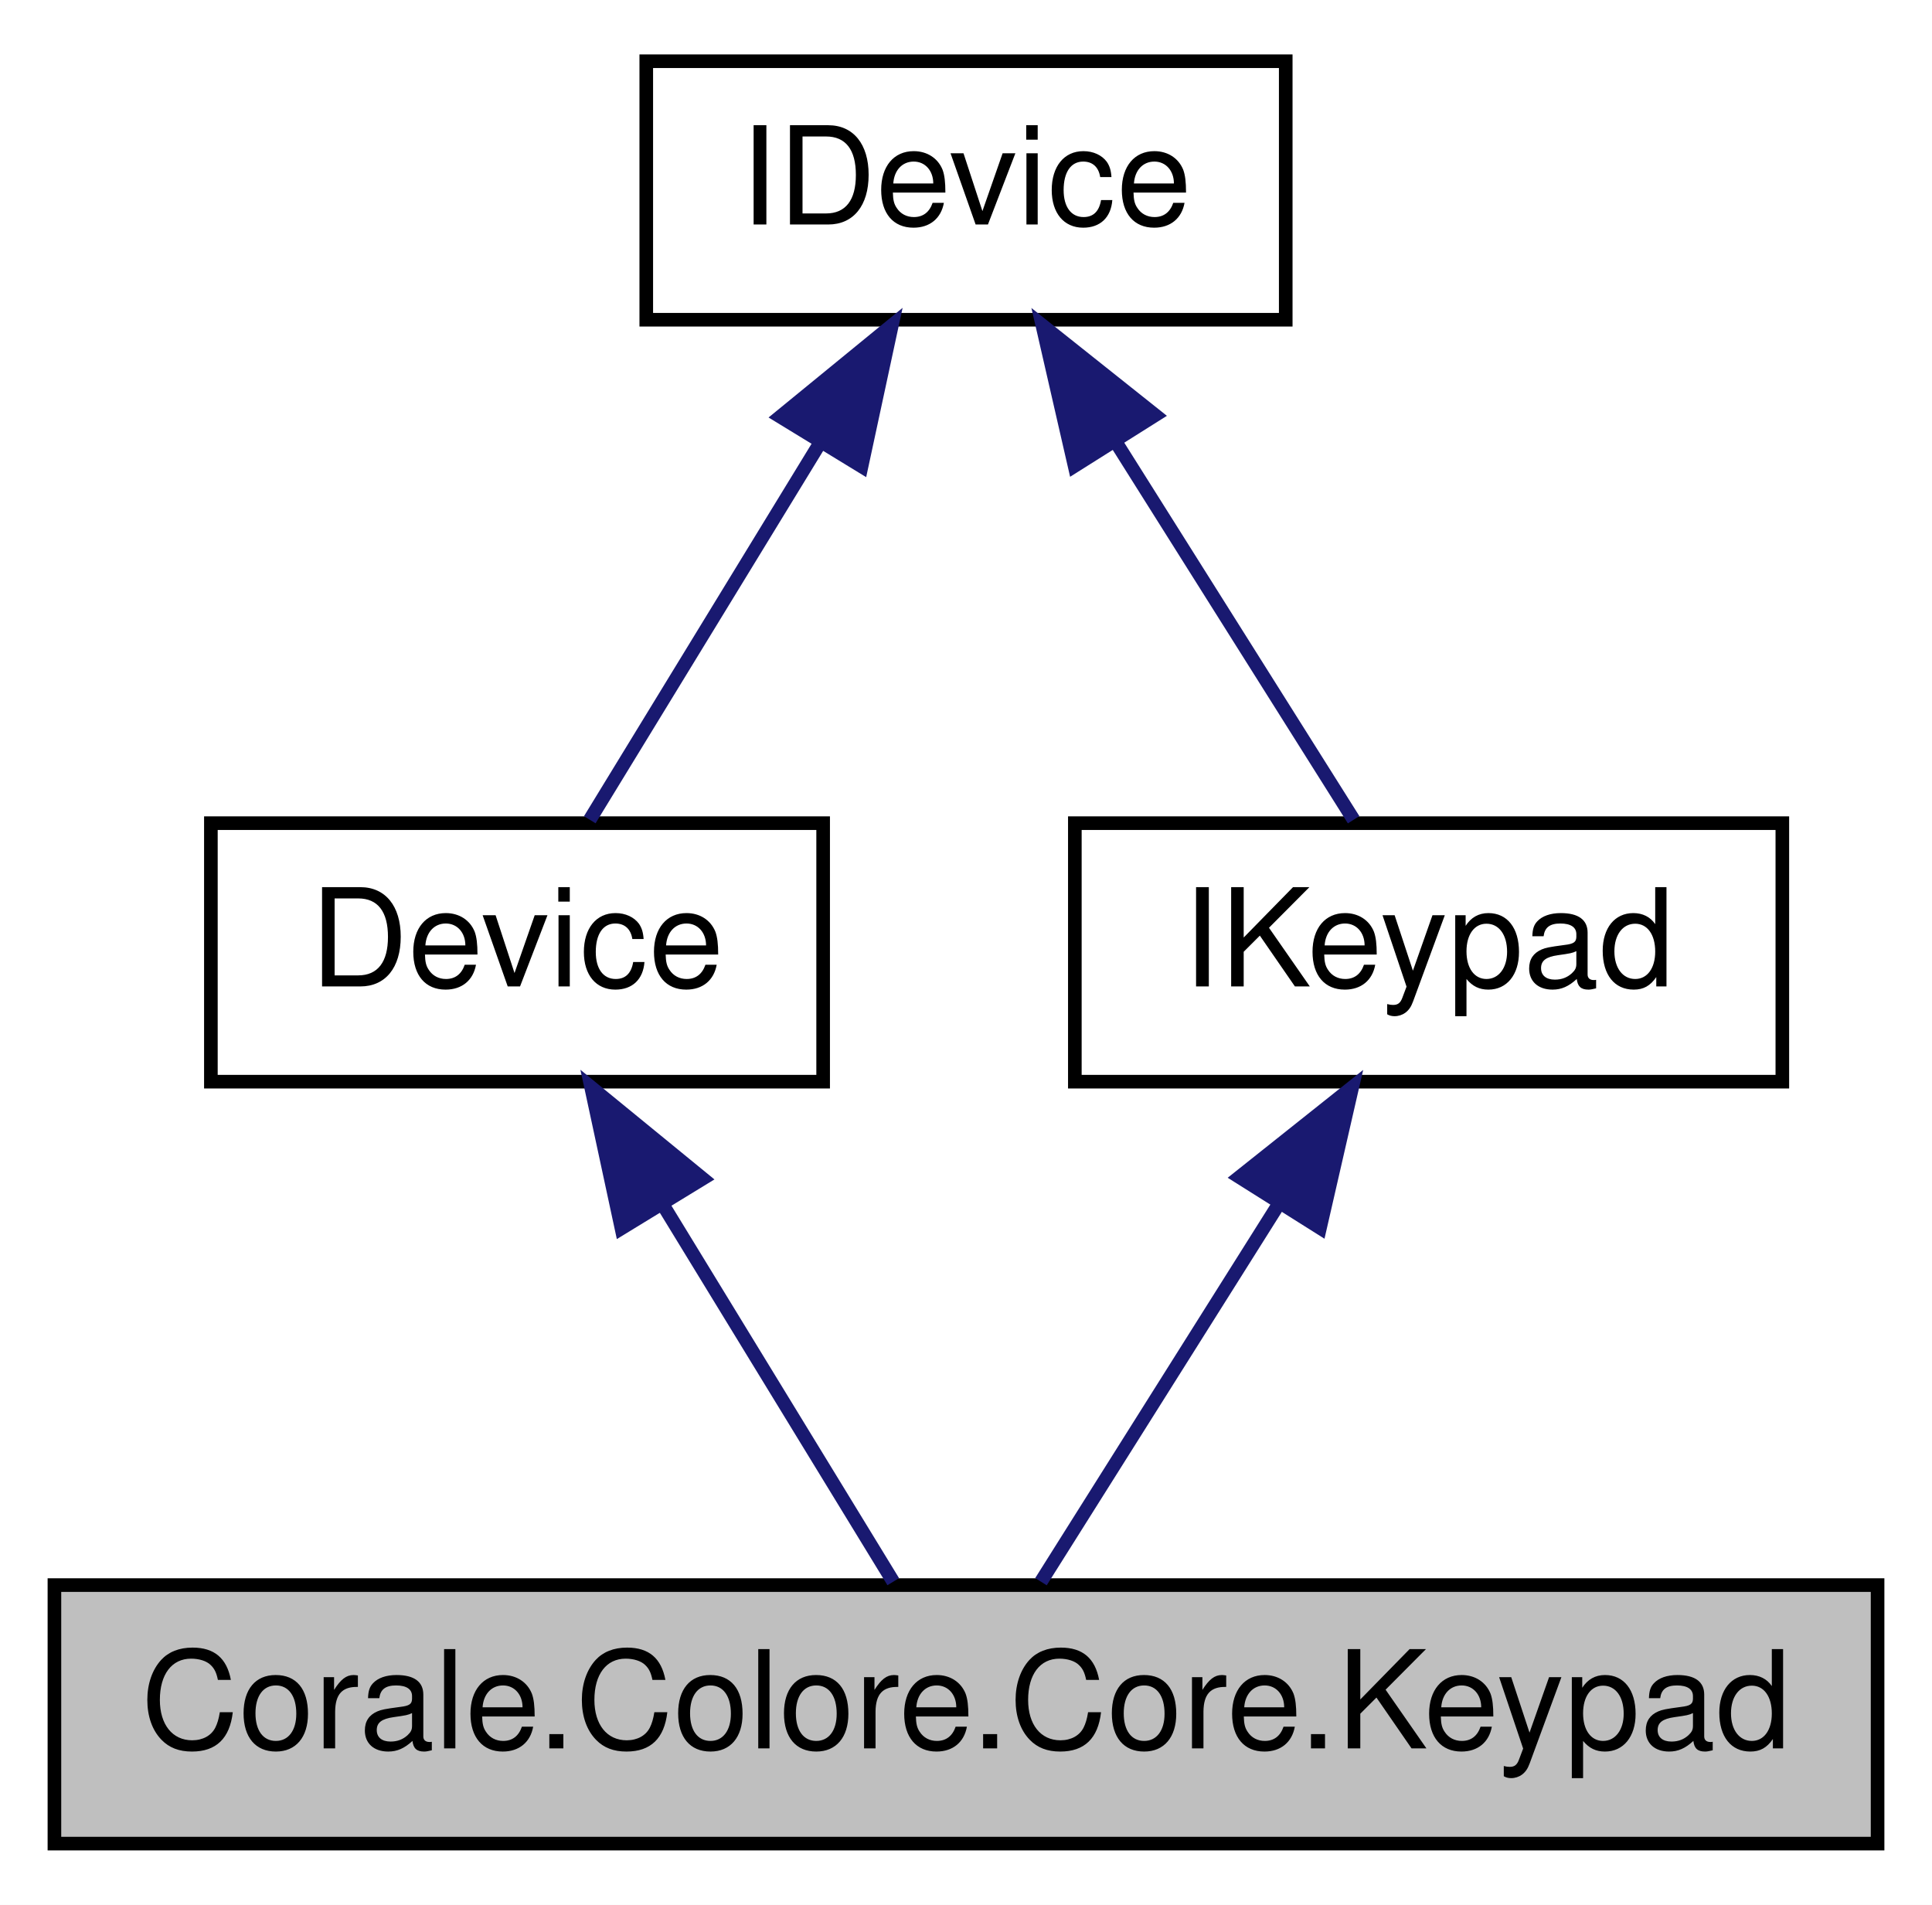
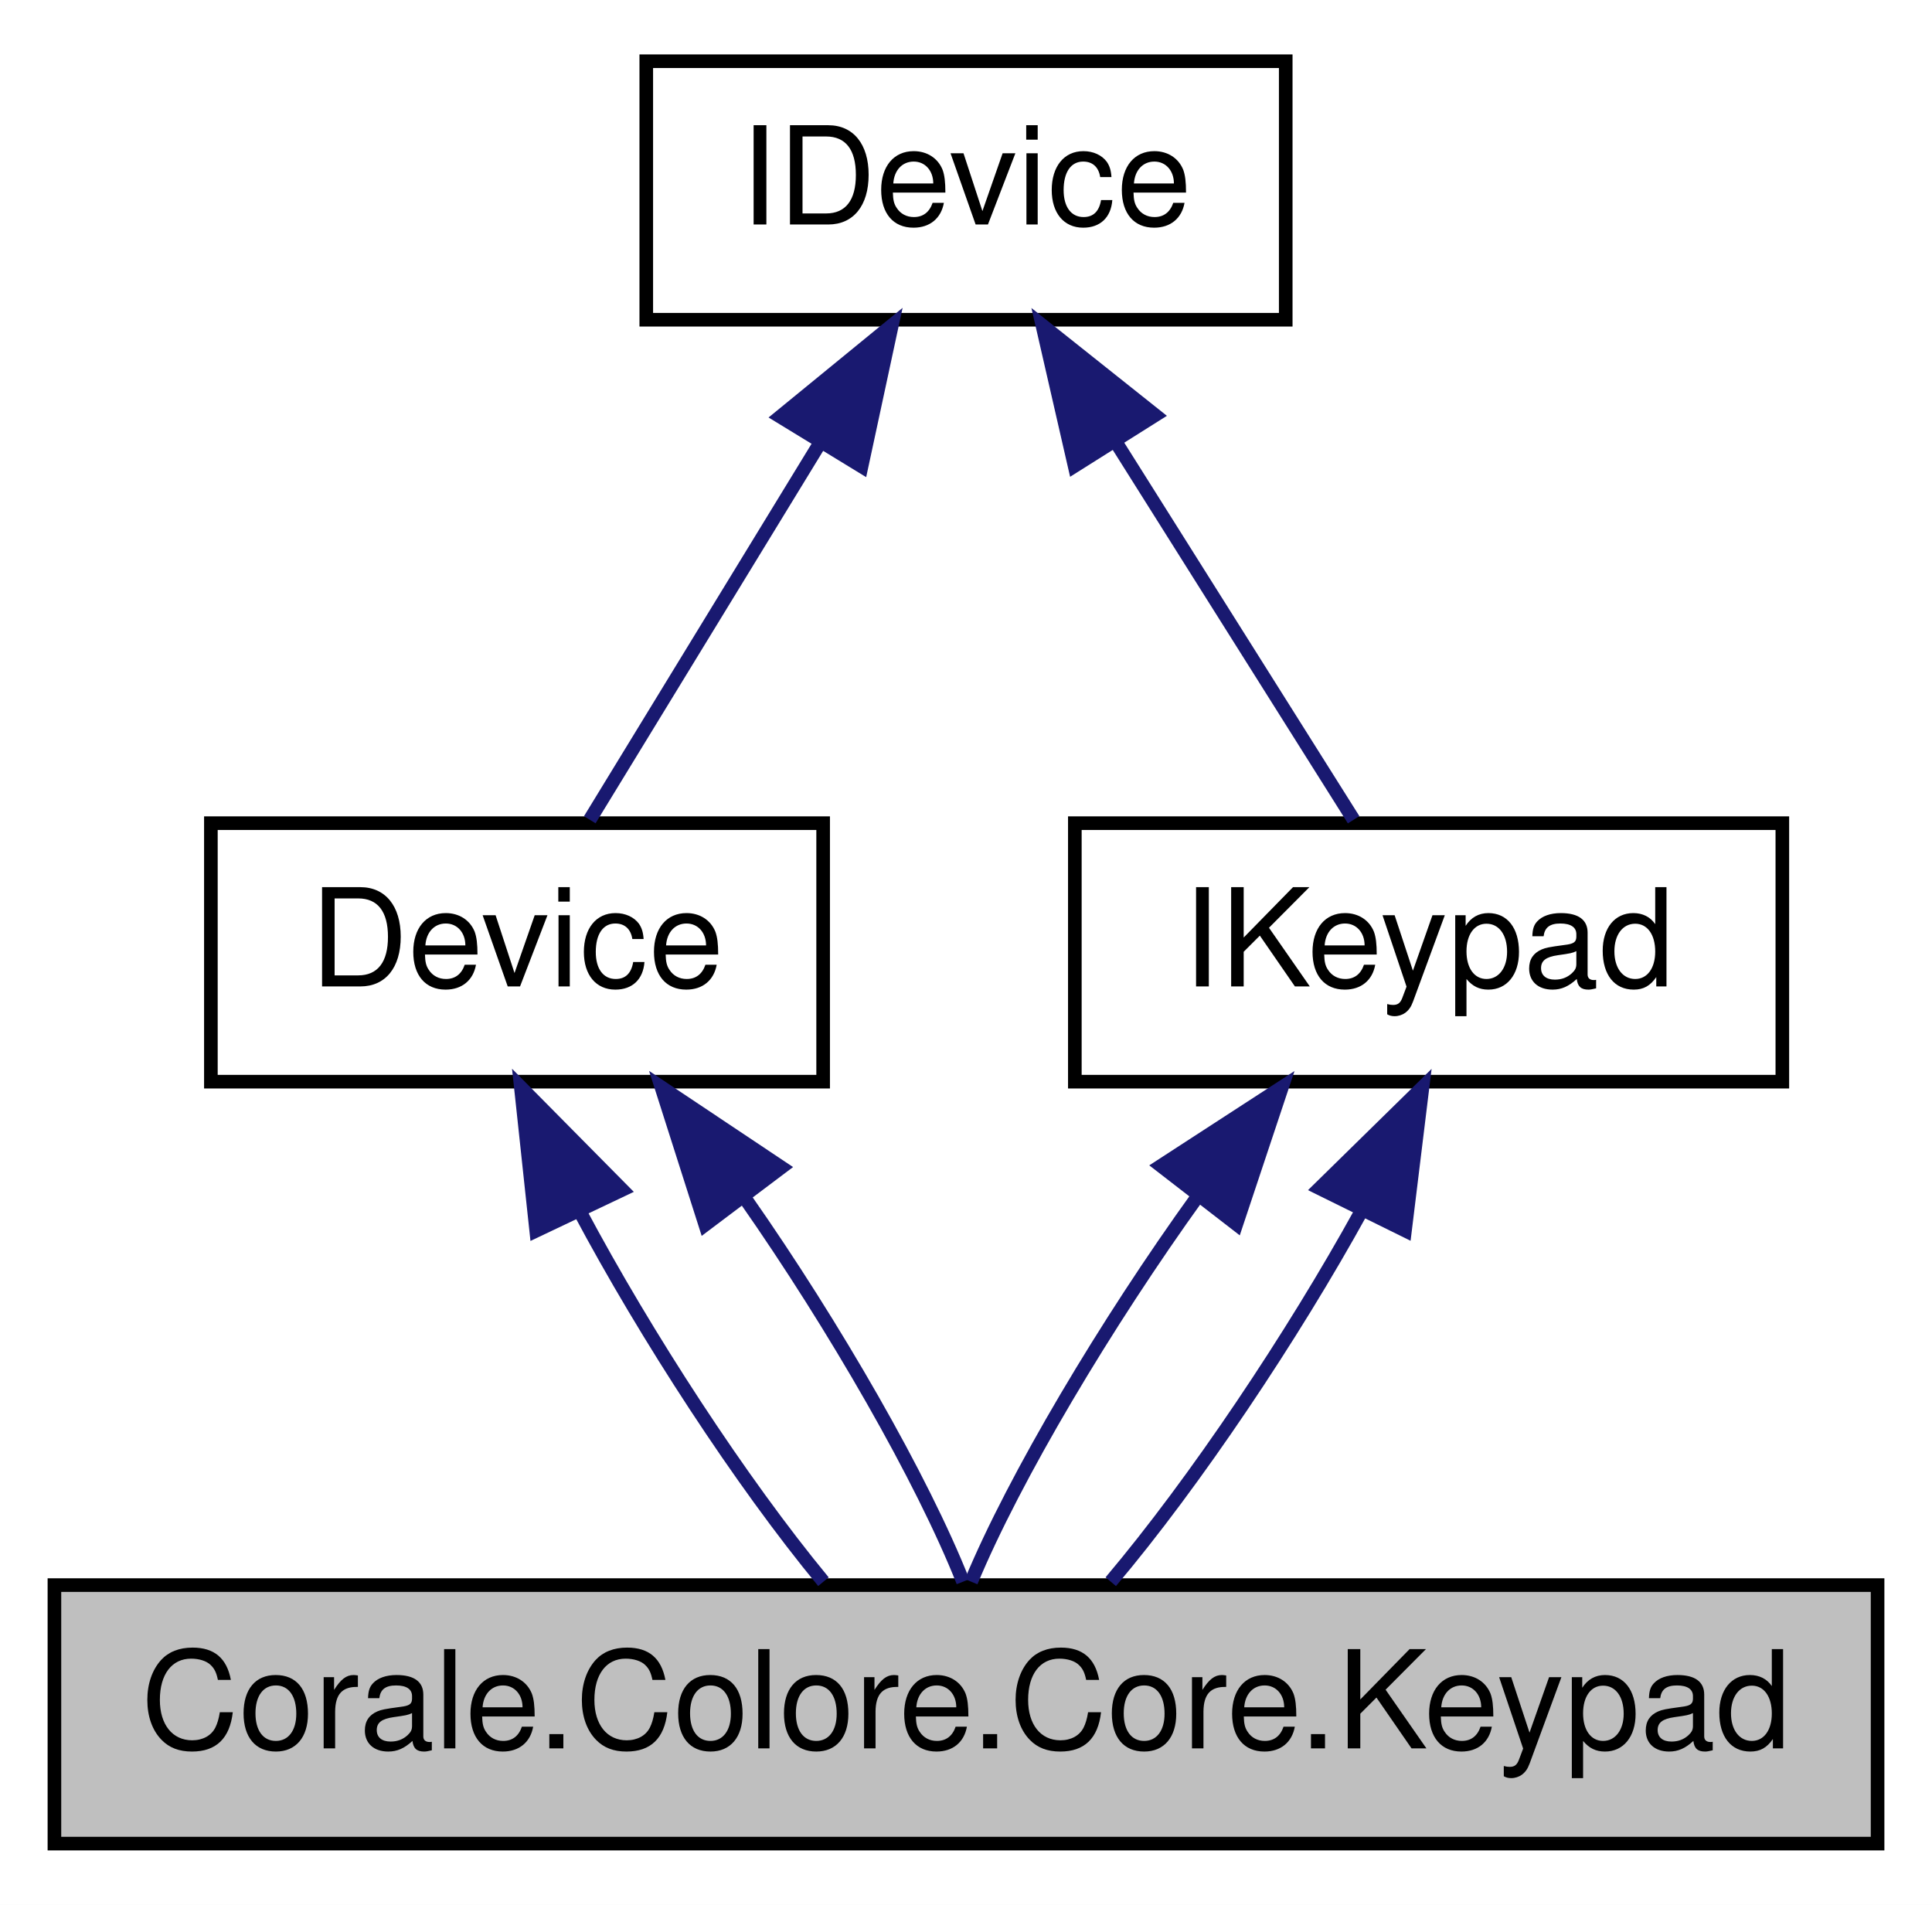
<svg xmlns="http://www.w3.org/2000/svg" xmlns:xlink="http://www.w3.org/1999/xlink" width="142pt" height="140pt" viewBox="0.00 0.00 142.00 140.00">
  <g id="graph0" class="graph" transform="scale(1 1) rotate(0) translate(4 136)">
    <polygon fill="white" stroke="none" points="-4,4 -4,-136 138,-136 138,4 -4,4" />
    <g id="node1" class="node">
      <polygon fill="#bfbfbf" stroke="black" points="0,-0.5 0,-19.5 134,-19.5 134,-0.5 0,-0.5" />
      <text text-anchor="middle" x="67" y="-7.5" font-family="Helvetica,sans-Serif" font-size="10.00">Corale.Colore.Core.Keypad</text>
    </g>
    <g id="node2" class="node">
      <g id="a_node2">
        <a xlink:href="class_corale_1_1_colore_1_1_core_1_1_device.html" target="_top" xlink:title="Base class for devices, containing code common between all devices. ">
          <polygon fill="white" stroke="black" points="11.5,-56.5 11.5,-75.5 56.5,-75.5 56.5,-56.5 11.5,-56.5" />
          <text text-anchor="middle" x="34" y="-63.5" font-family="Helvetica,sans-Serif" font-size="10.00">Device</text>
        </a>
      </g>
    </g>
    <g id="edge1" class="edge">
-       <path fill="none" stroke="midnightblue" d="M44.832,-47.275C50.472,-38.045 57.118,-27.17 61.652,-19.751" />
-       <polygon fill="midnightblue" stroke="midnightblue" points="41.677,-45.725 39.449,-56.083 47.65,-49.375 41.677,-45.725" />
+       <path fill="none" stroke="midnightblue" d="M38.604,-46.983C43.479,-37.817 50.458,-27.092 56.521,-19.751" />
+       <polygon fill="midnightblue" stroke="midnightblue" points="35.411,-45.548 34.283,-56.083 41.734,-48.551 35.411,-45.548" />
+     </g>
+     <g id="edge5" class="edge">
+       <path fill="none" stroke="midnightblue" d="M50.811,-47.855C57.35,-38.505 63.781,-27.326 66.783,-19.751" />
+       <polygon fill="midnightblue" stroke="midnightblue" points="47.835,-45.989 44.616,-56.083 53.427,-50.2 47.835,-45.989" />
    </g>
    <g id="node3" class="node">
      <g id="a_node3">
        <a xlink:href="interface_corale_1_1_colore_1_1_core_1_1_i_device.html" target="_top" xlink:title="Interface for functionality common with all devices. ">
          <polygon fill="white" stroke="black" points="43.5,-112.5 43.5,-131.5 90.5,-131.5 90.5,-112.5 43.5,-112.5" />
          <text text-anchor="middle" x="67" y="-119.5" font-family="Helvetica,sans-Serif" font-size="10.00">IDevice</text>
        </a>
      </g>
    </g>
    <g id="edge2" class="edge">
      <path fill="none" stroke="midnightblue" d="M56.168,-103.275C50.528,-94.045 43.882,-83.17 39.348,-75.751" />
      <polygon fill="midnightblue" stroke="midnightblue" points="53.35,-105.375 61.551,-112.083 59.323,-101.725 53.35,-105.375" />
    </g>
    <g id="node4" class="node">
      <g id="a_node4">
        <a xlink:href="interface_corale_1_1_colore_1_1_core_1_1_i_keypad.html" target="_top" xlink:title="Interface for keypad functions. ">
          <polygon fill="white" stroke="black" points="75,-56.5 75,-75.5 127,-75.5 127,-56.5 75,-56.5" />
          <text text-anchor="middle" x="101" y="-63.5" font-family="Helvetica,sans-Serif" font-size="10.00">IKeypad</text>
        </a>
      </g>
    </g>
    <g id="edge4" class="edge">
      <path fill="none" stroke="midnightblue" d="M77.977,-103.566C83.827,-94.275 90.769,-83.248 95.49,-75.751" />
      <polygon fill="midnightblue" stroke="midnightblue" points="74.981,-101.756 72.614,-112.083 80.904,-105.486 74.981,-101.756" />
    </g>
    <g id="edge3" class="edge">
-       <path fill="none" stroke="midnightblue" d="M90.023,-47.566C84.173,-38.275 77.231,-27.248 72.51,-19.751" />
-       <polygon fill="midnightblue" stroke="midnightblue" points="87.096,-49.486 95.386,-56.083 93.019,-45.756 87.096,-49.486" />
+       <path fill="none" stroke="midnightblue" d="M84.079,-48.144C77.296,-38.736 70.554,-27.405 67.379,-19.751" />
+       <polygon fill="midnightblue" stroke="midnightblue" points="81.333,-50.314 90.219,-56.083 86.87,-46.031 81.333,-50.314" />
+     </g>
+     <g id="edge6" class="edge">
+       <path fill="none" stroke="midnightblue" d="M96.062,-46.983C91.017,-37.817 83.84,-27.092 77.641,-19.751" />
+       <polygon fill="midnightblue" stroke="midnightblue" points="92.989,-48.664 100.552,-56.083 99.266,-45.566 92.989,-48.664" />
    </g>
  </g>
</svg>
